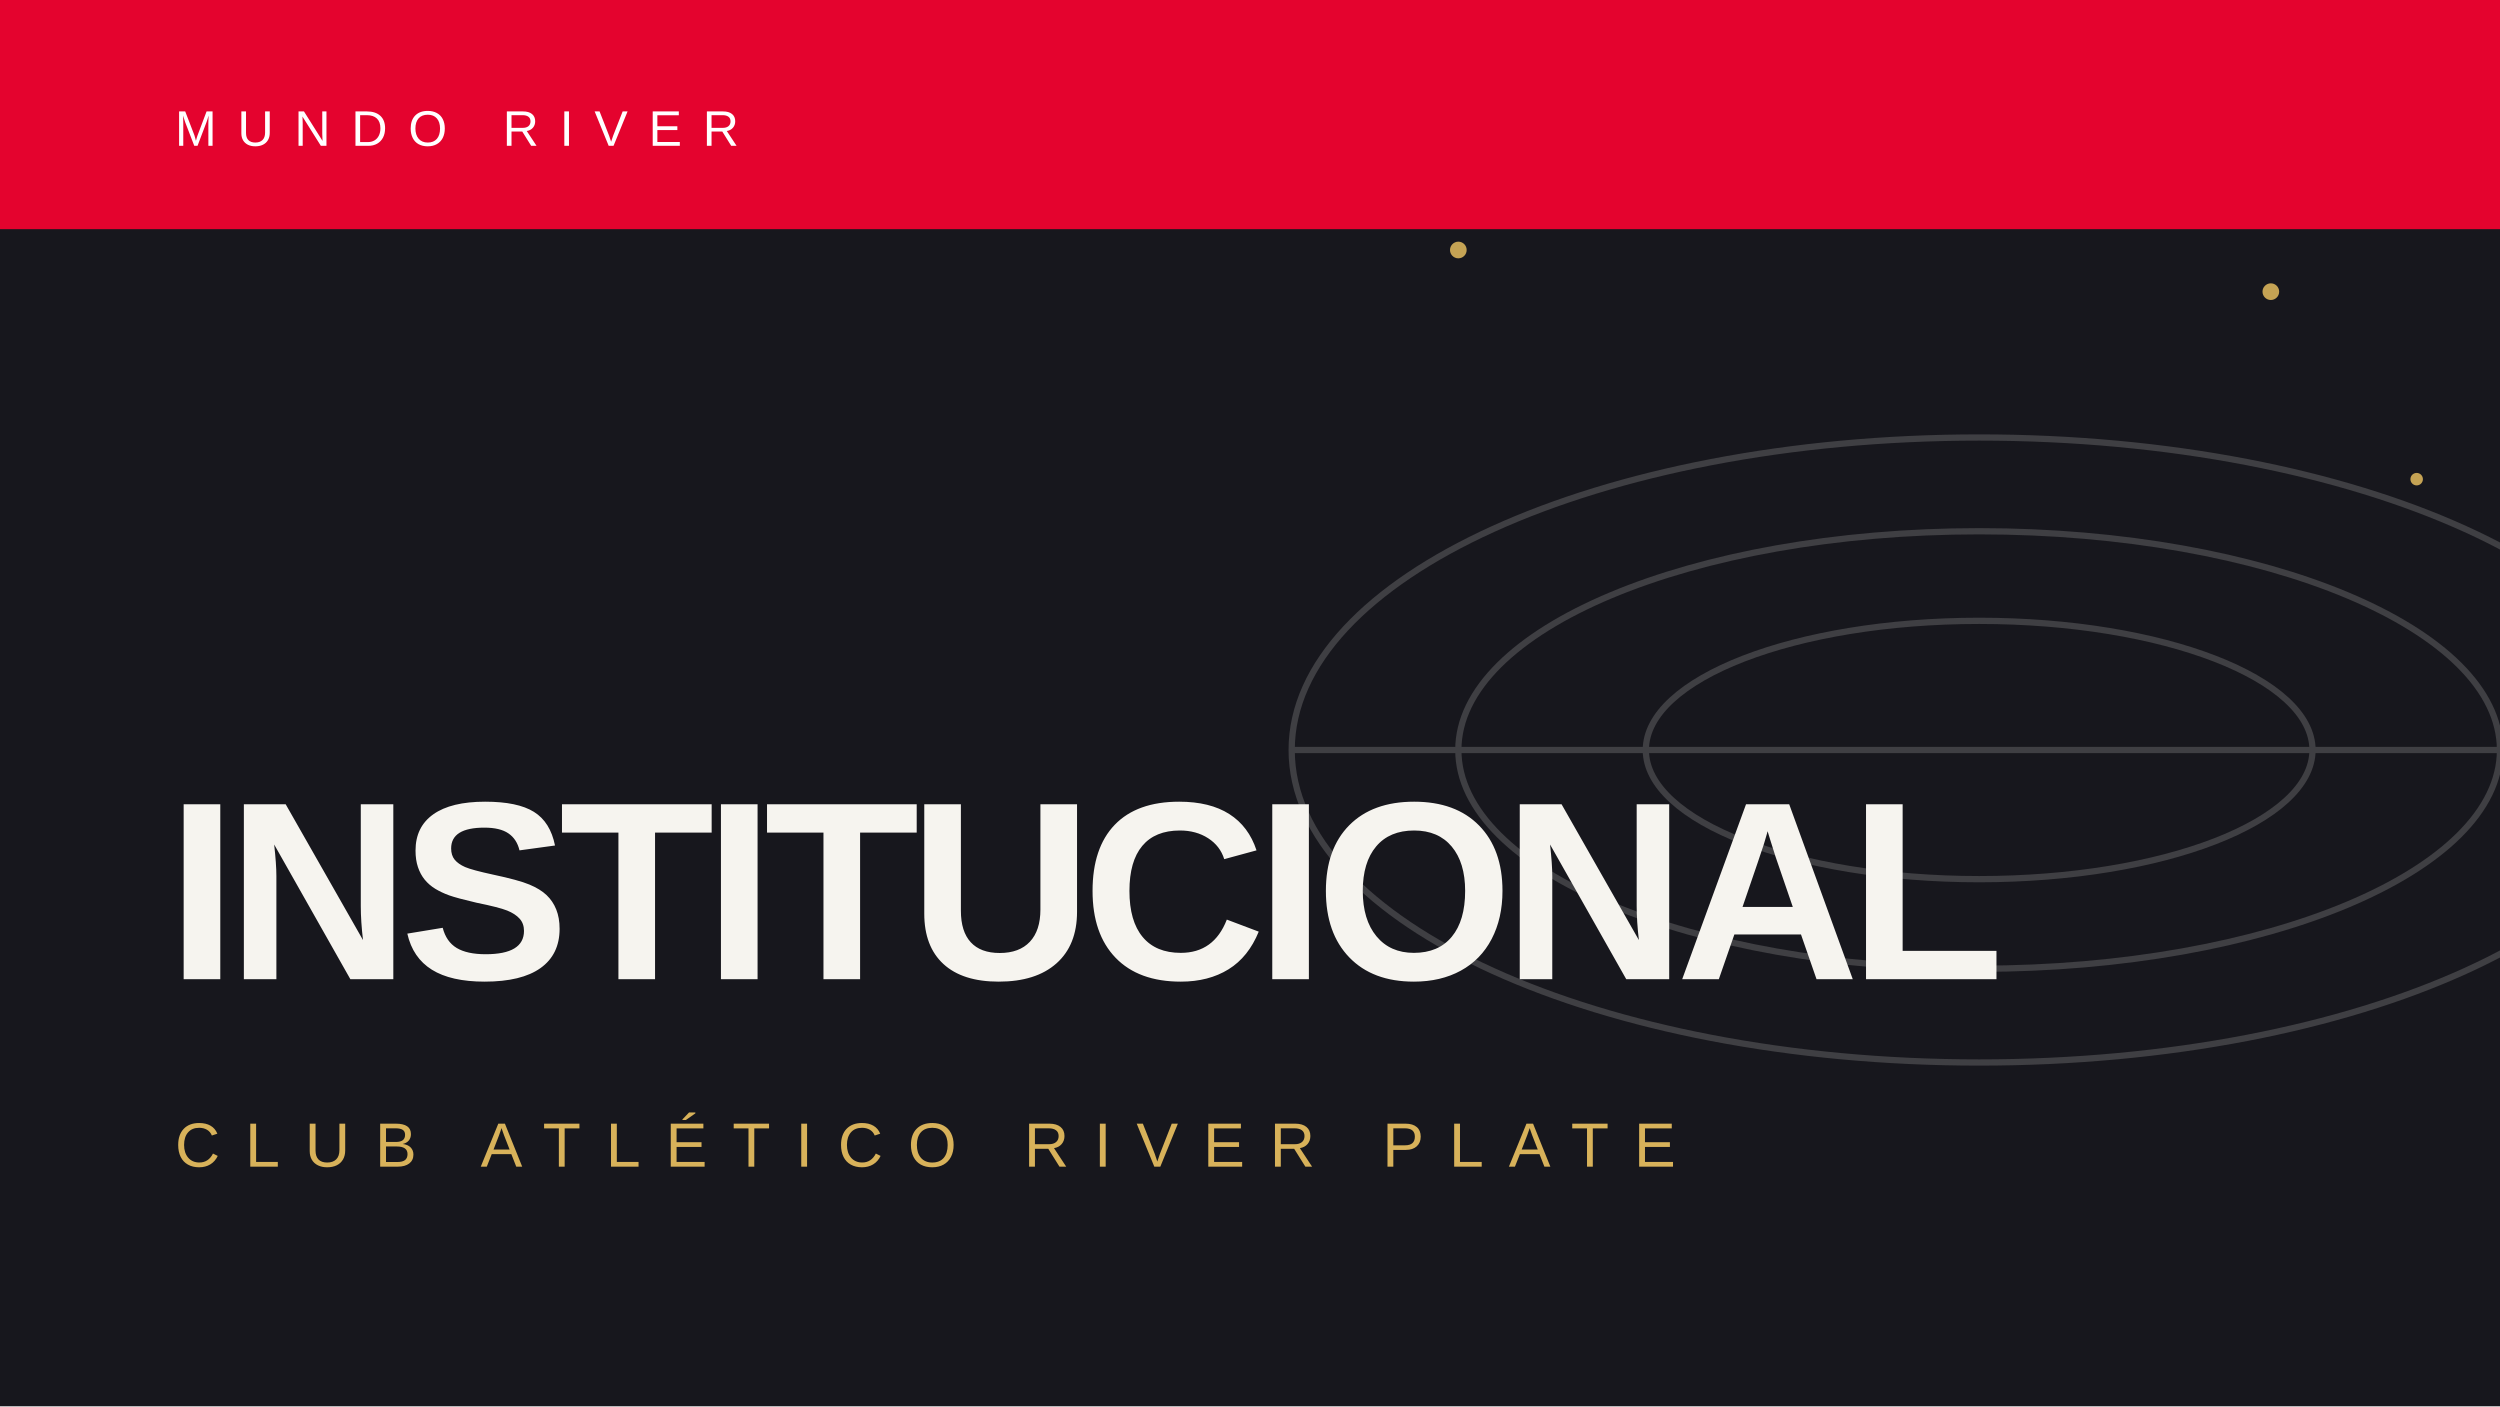
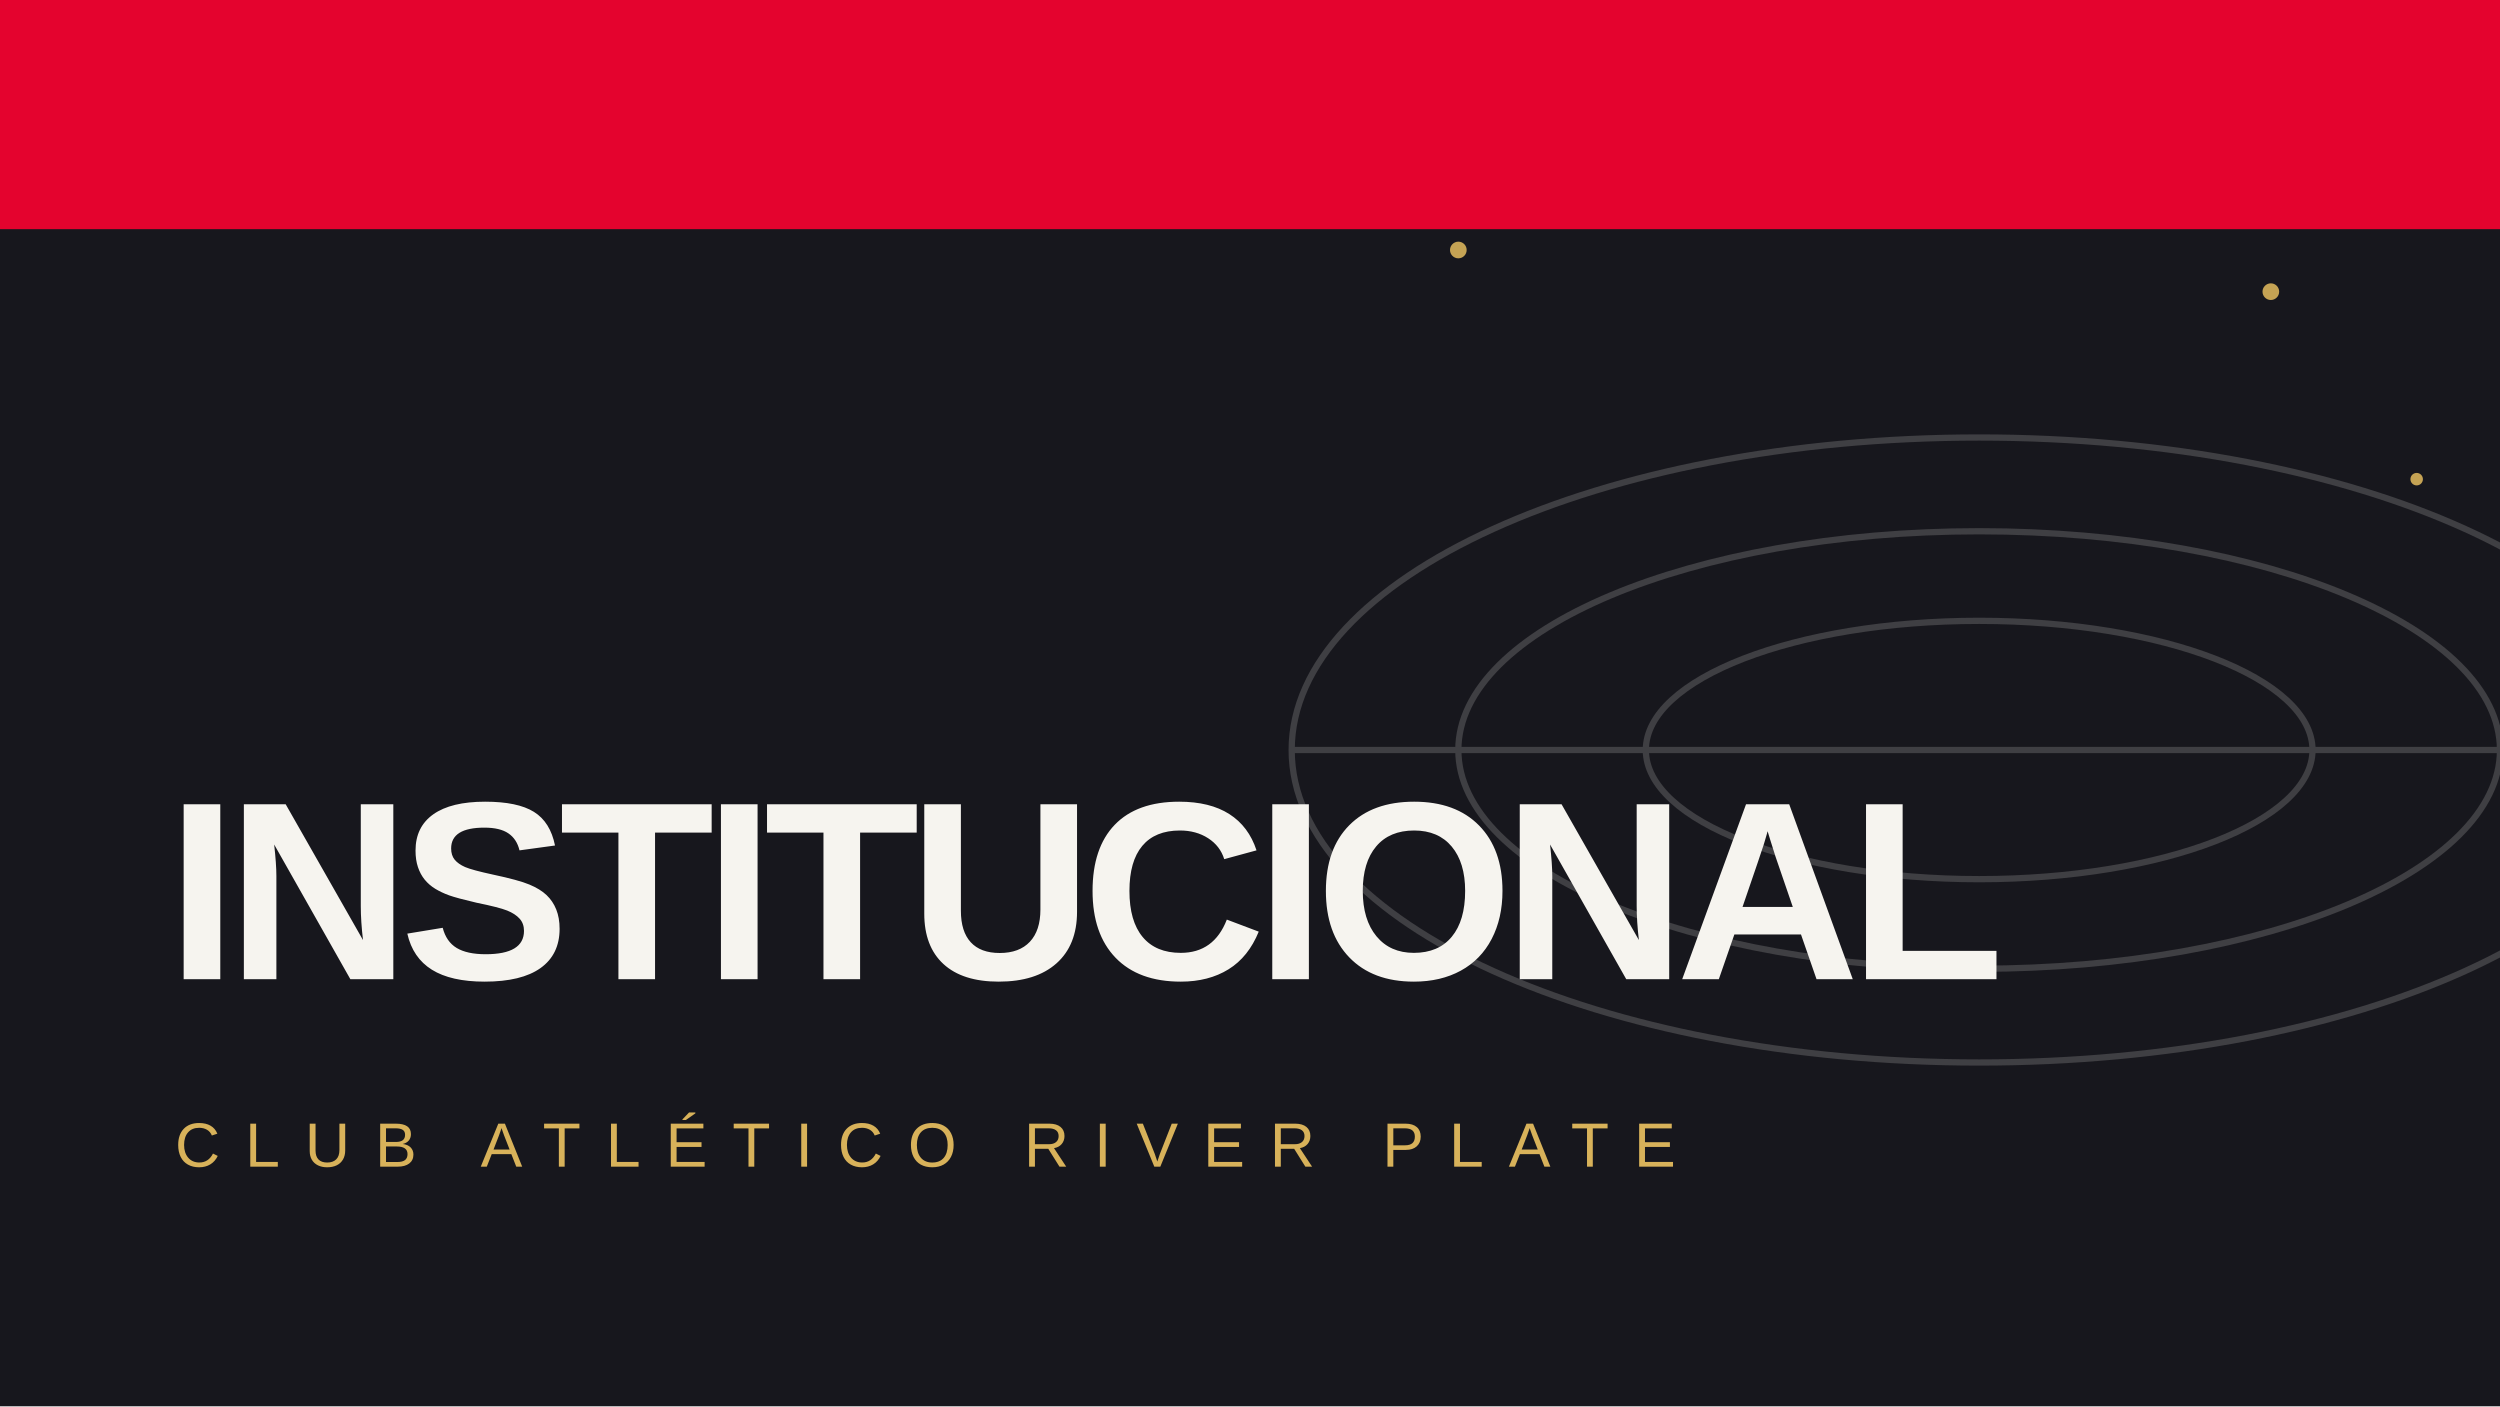
<svg xmlns="http://www.w3.org/2000/svg" viewBox="0 0 1200 675" role="img" aria-labelledby="t">
  <rect width="1200" height="675" fill="#17171d" />
  <g opacity="0.18" fill="none" stroke="#f6f4ef" stroke-width="3">
    <ellipse cx="950" cy="360" rx="330" ry="150" />
    <ellipse cx="950" cy="360" rx="250" ry="105" />
    <ellipse cx="950" cy="360" rx="160" ry="62" />
    <path d="M620 360 H1280" />
  </g>
  <g fill="#d8b25a" opacity="0.9">
    <circle cx="700" cy="120" r="4" />
    <circle cx="820" cy="80" r="3" />
    <circle cx="1090" cy="140" r="4" />
    <circle cx="990" cy="70" r="2.5" />
    <circle cx="1160" cy="230" r="3" />
  </g>
  <path d="M0 0 H1200 V110 H0 Z" fill="#e4032e" />
  <text x="80" y="470" font-family="Arial Black, Arial, sans-serif" font-size="122" font-weight="900" fill="#f6f4ef" letter-spacing="-5">INSTITUCIONAL</text>
  <text x="84" y="560" font-family="Arial, sans-serif" font-size="30" letter-spacing="12" fill="#d8b25a">CLUB ATLÉTICO RIVER PLATE</text>
-   <text x="84" y="70" font-family="Arial, sans-serif" font-size="24" letter-spacing="10" fill="#ffffff">MUNDO RIVER</text>
</svg>
